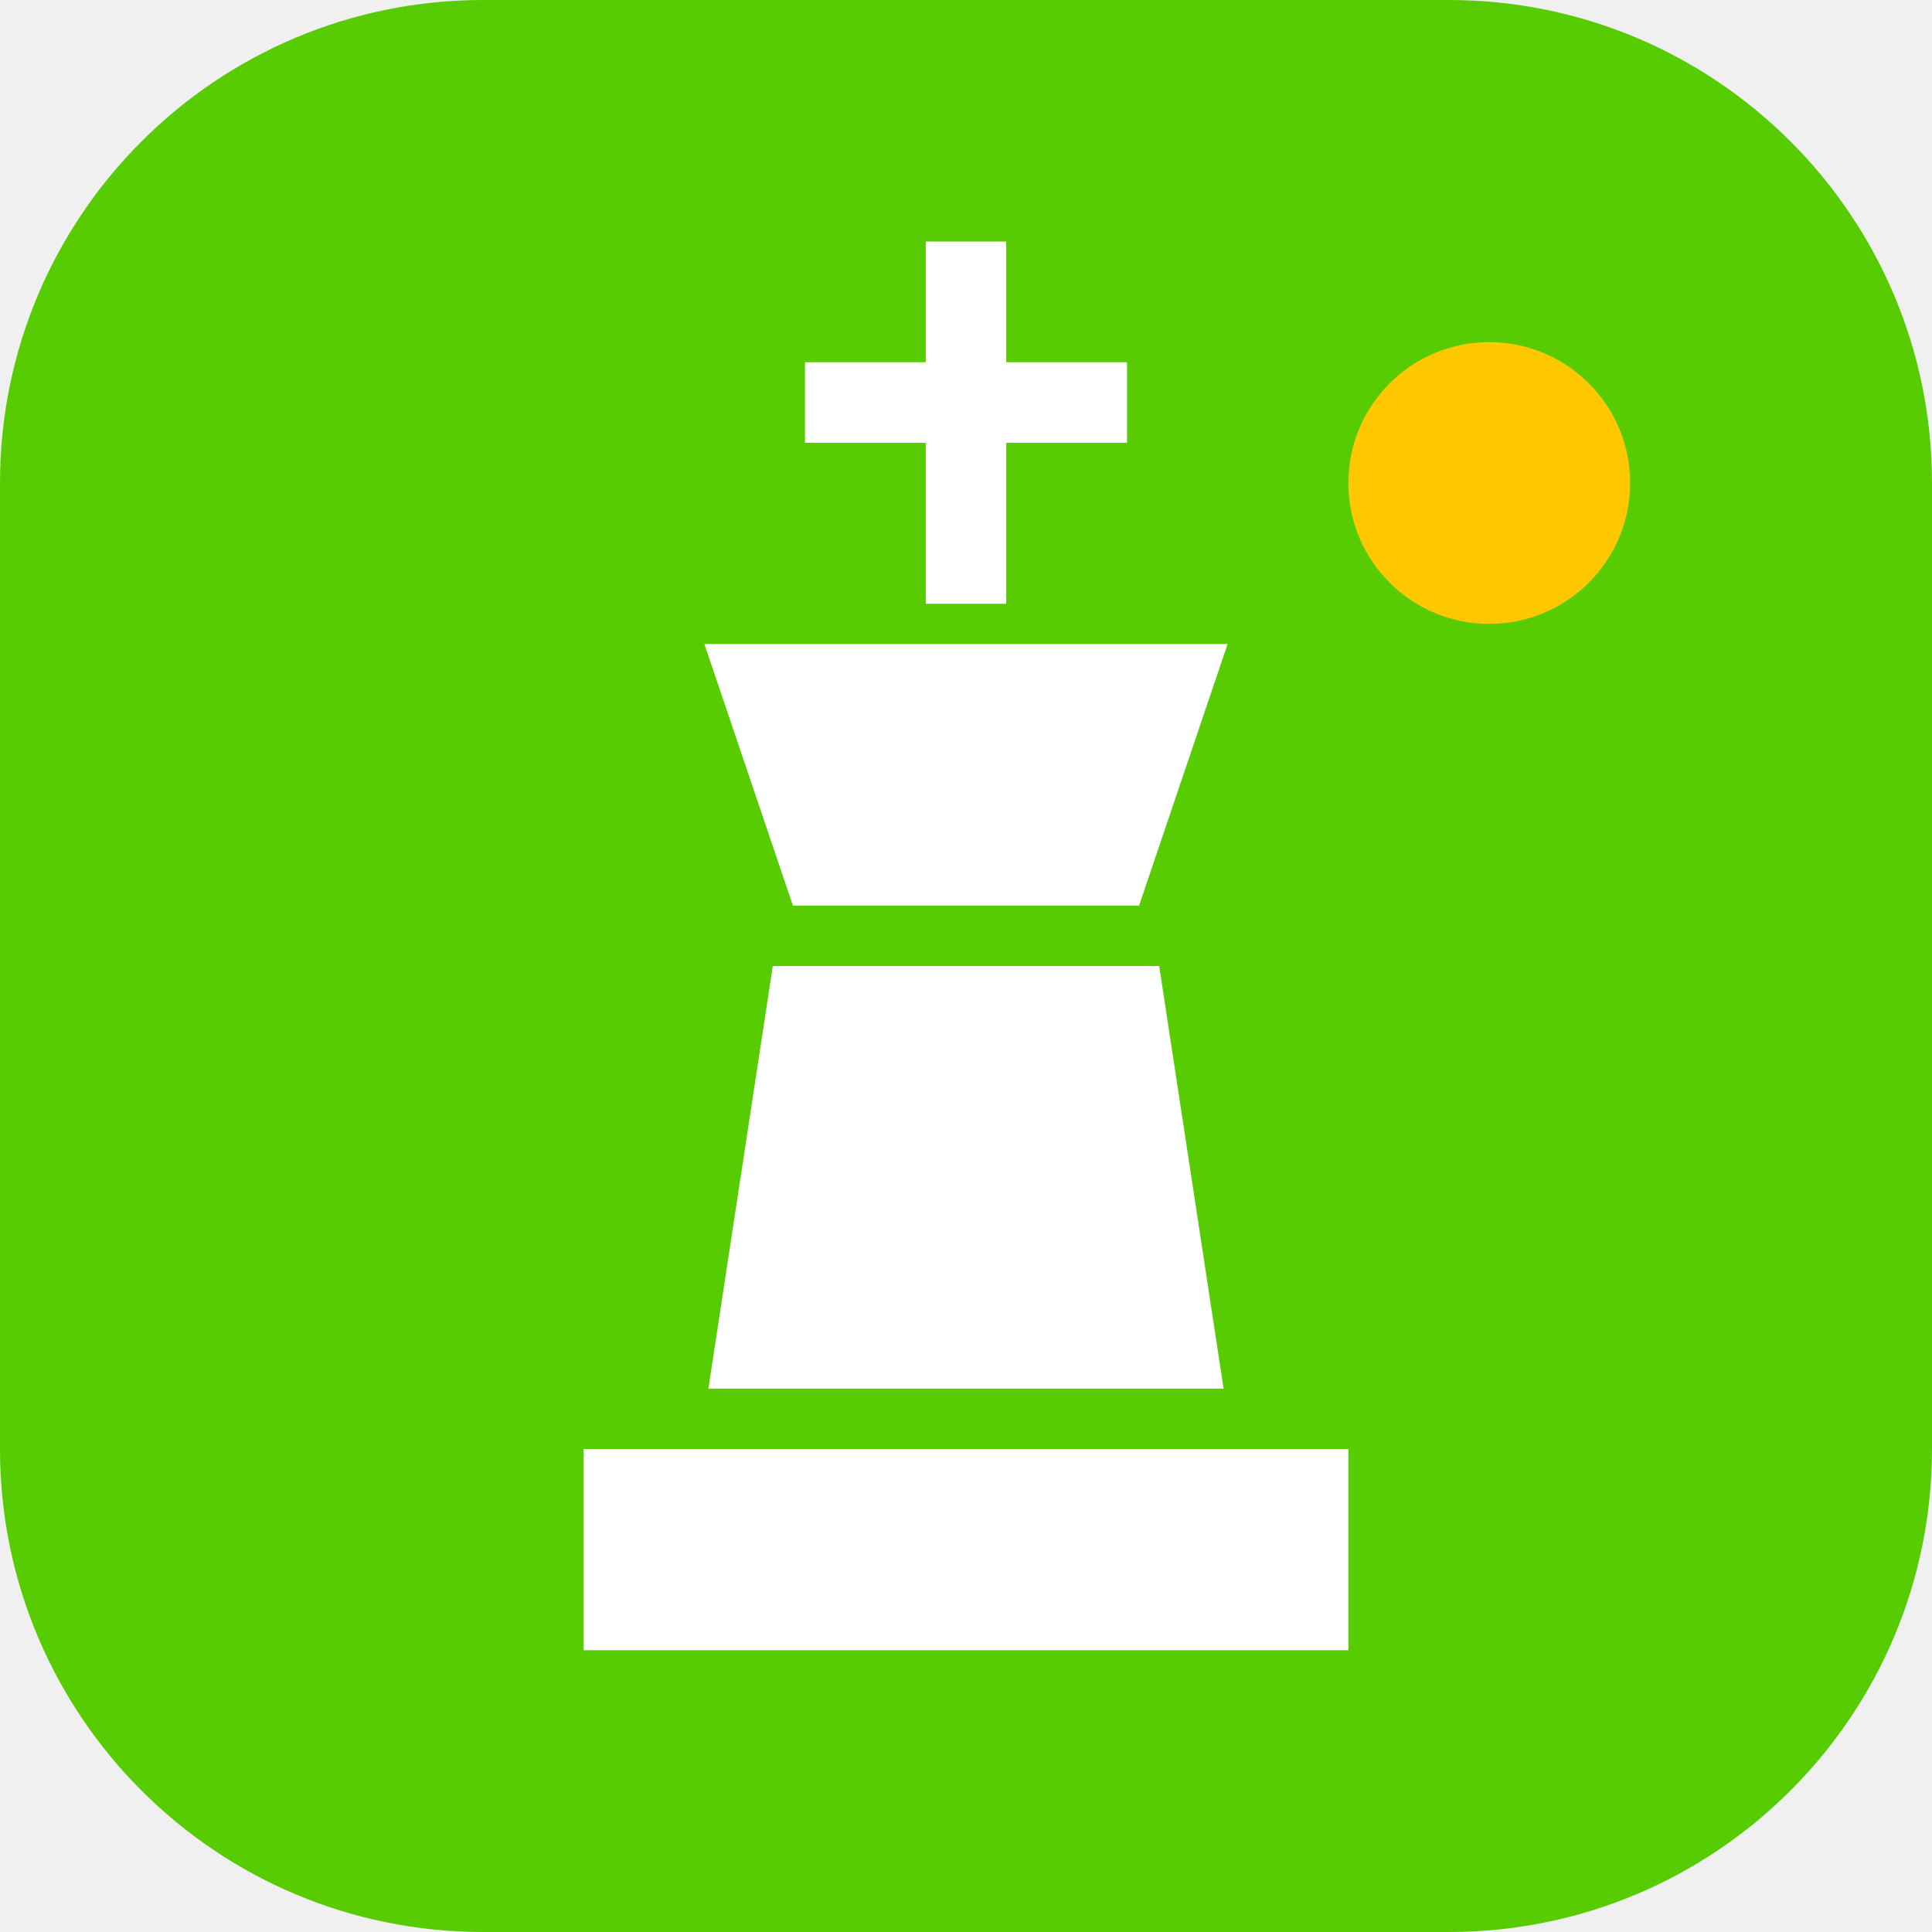
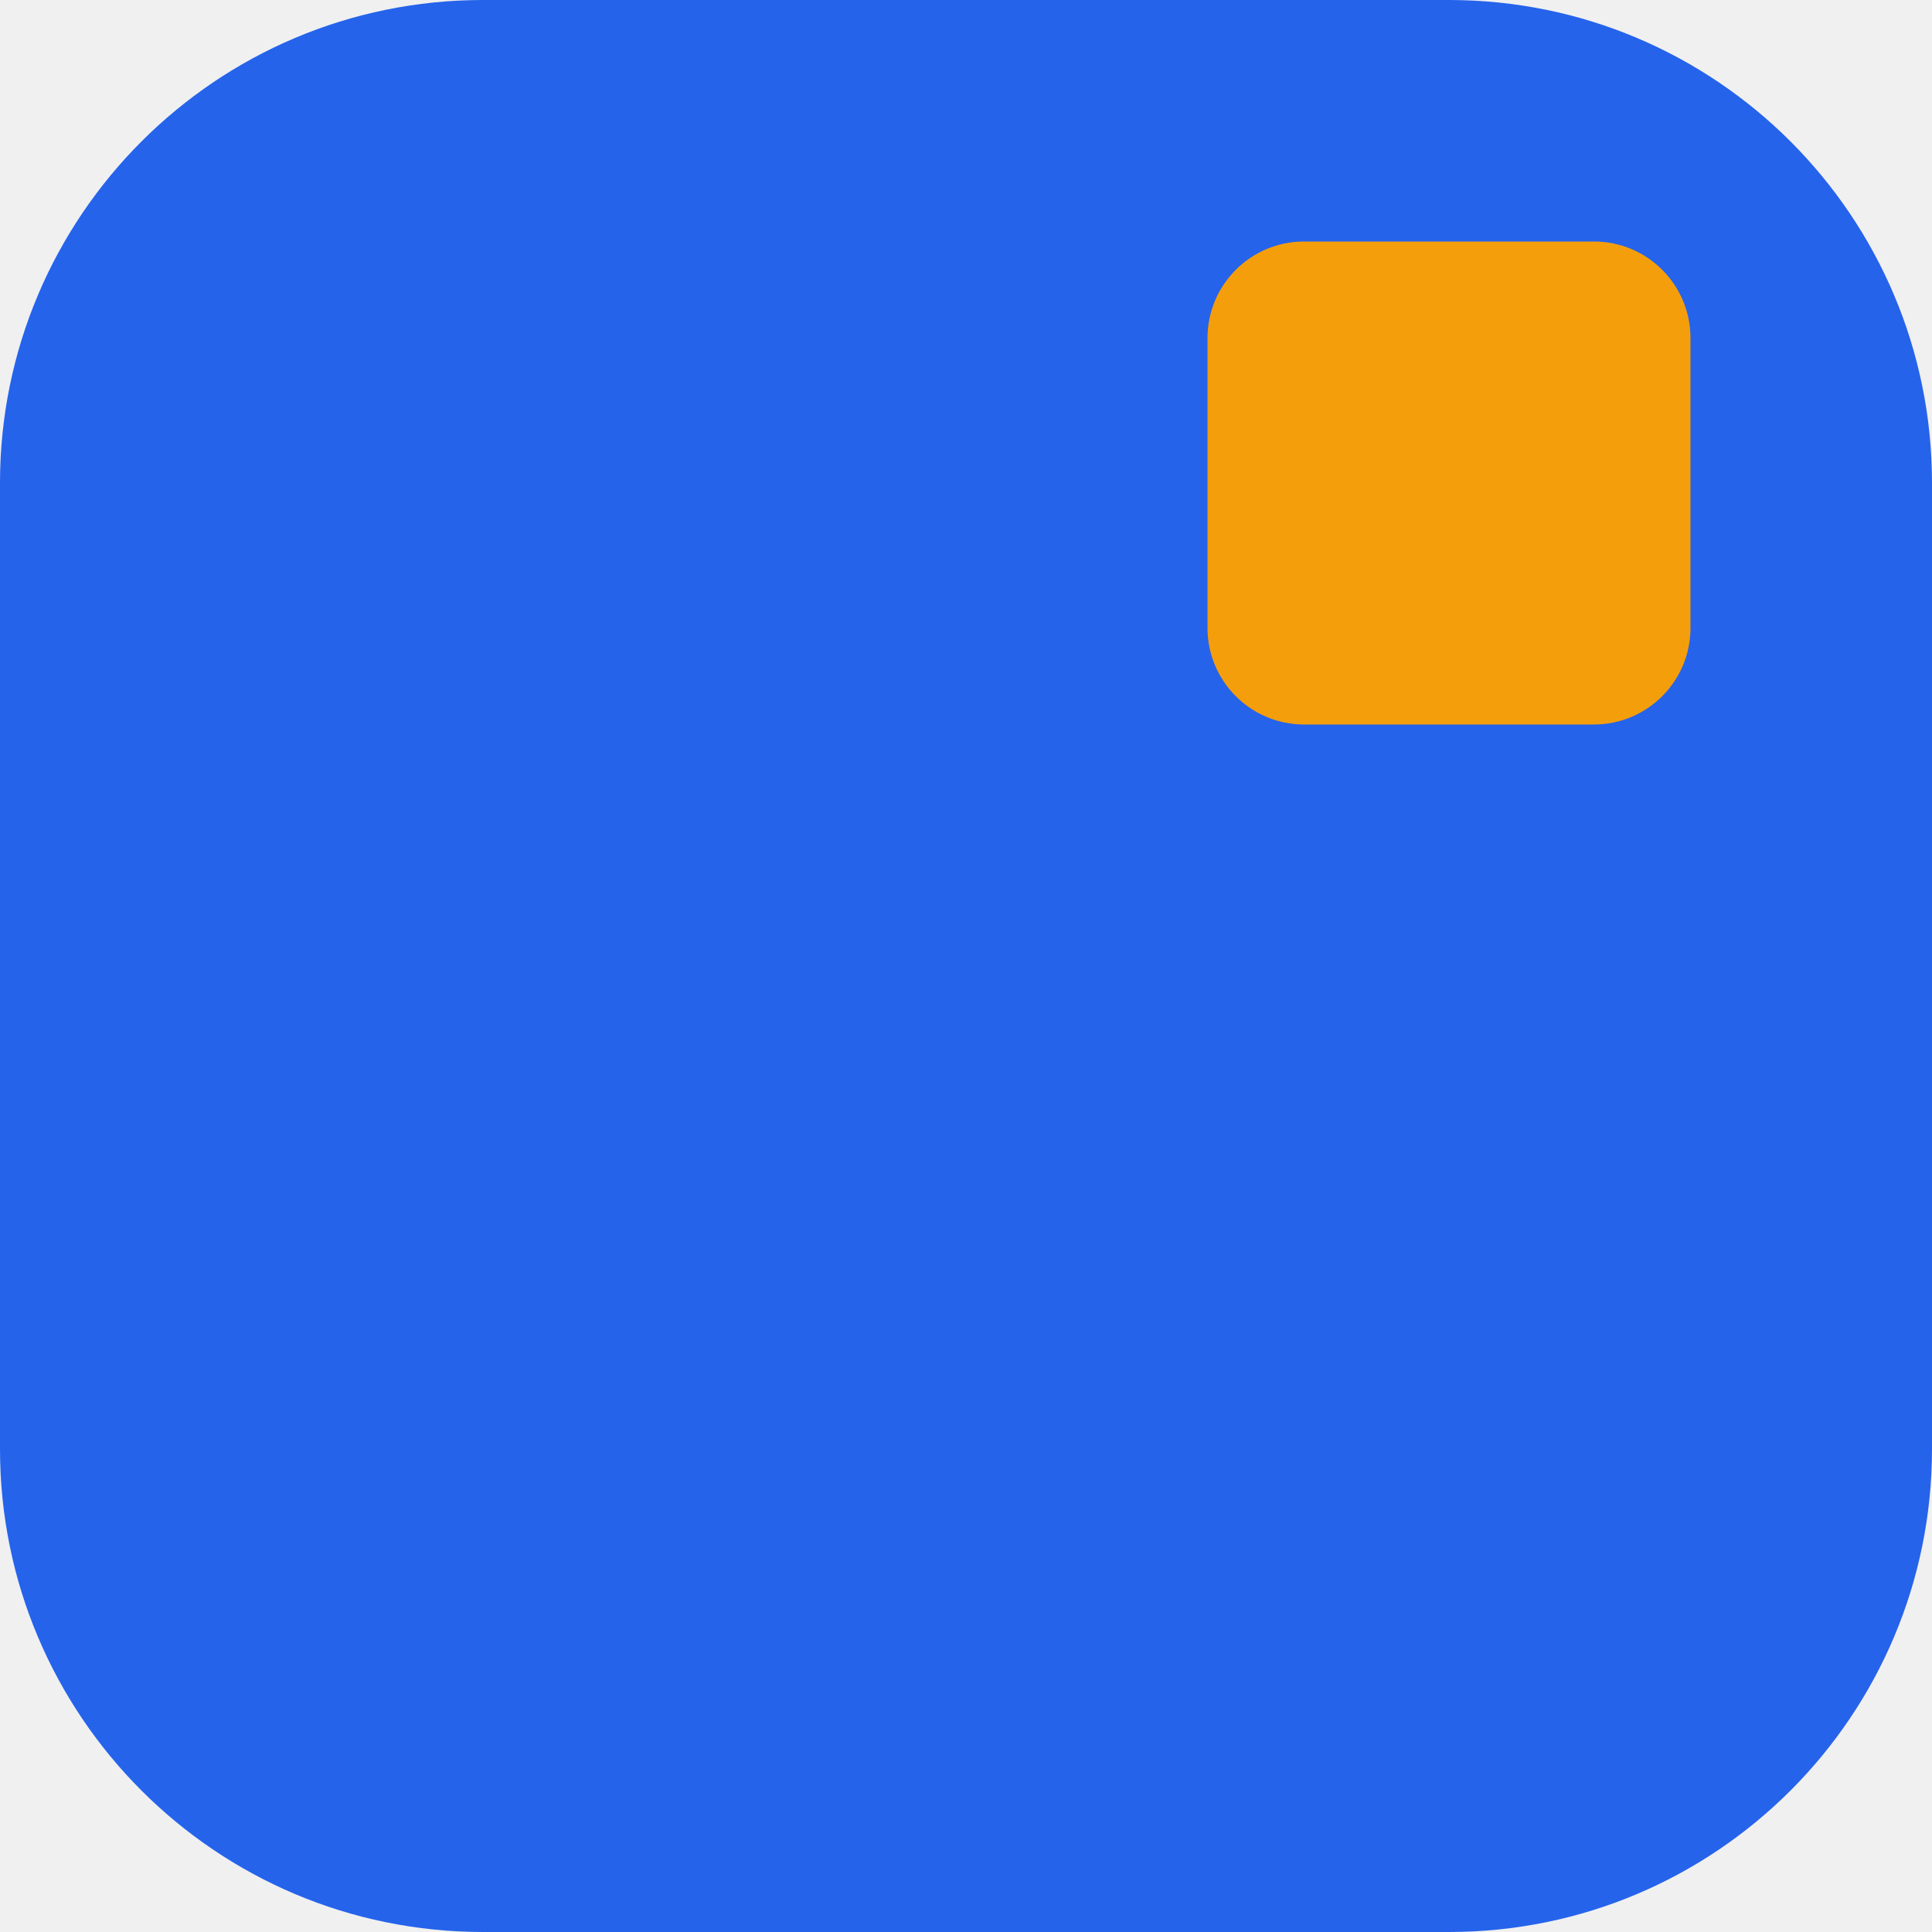
- <svg xmlns="http://www.w3.org/2000/svg" viewBox="0 0 48 48" fill="none">
-   <rect width="48" height="48" rx="12" fill="#58CC02" />
-   <path fill="#FFFFFF" d="M23 6h2v3h3v2h-3v4h-2v-4h-3V9h3zM17.5 16h13l-2.2 6.5h-8.6zM19.2 24h9.6l1.6 10.5H17.6zM14.5 36h19v5h-19z" />
-   <circle cx="37" cy="12" r="3.5" fill="#FFC800" />
+ <svg xmlns="http://www.w3.org/2000/svg" viewBox="0 0 32 32" width="32" height="32">
+   <rect width="32" height="32" rx="8" fill="#2563EB" />
+   <rect x="20" y="4" width="8" height="8" rx="1.6" fill="#F59E0B" />
</svg>
